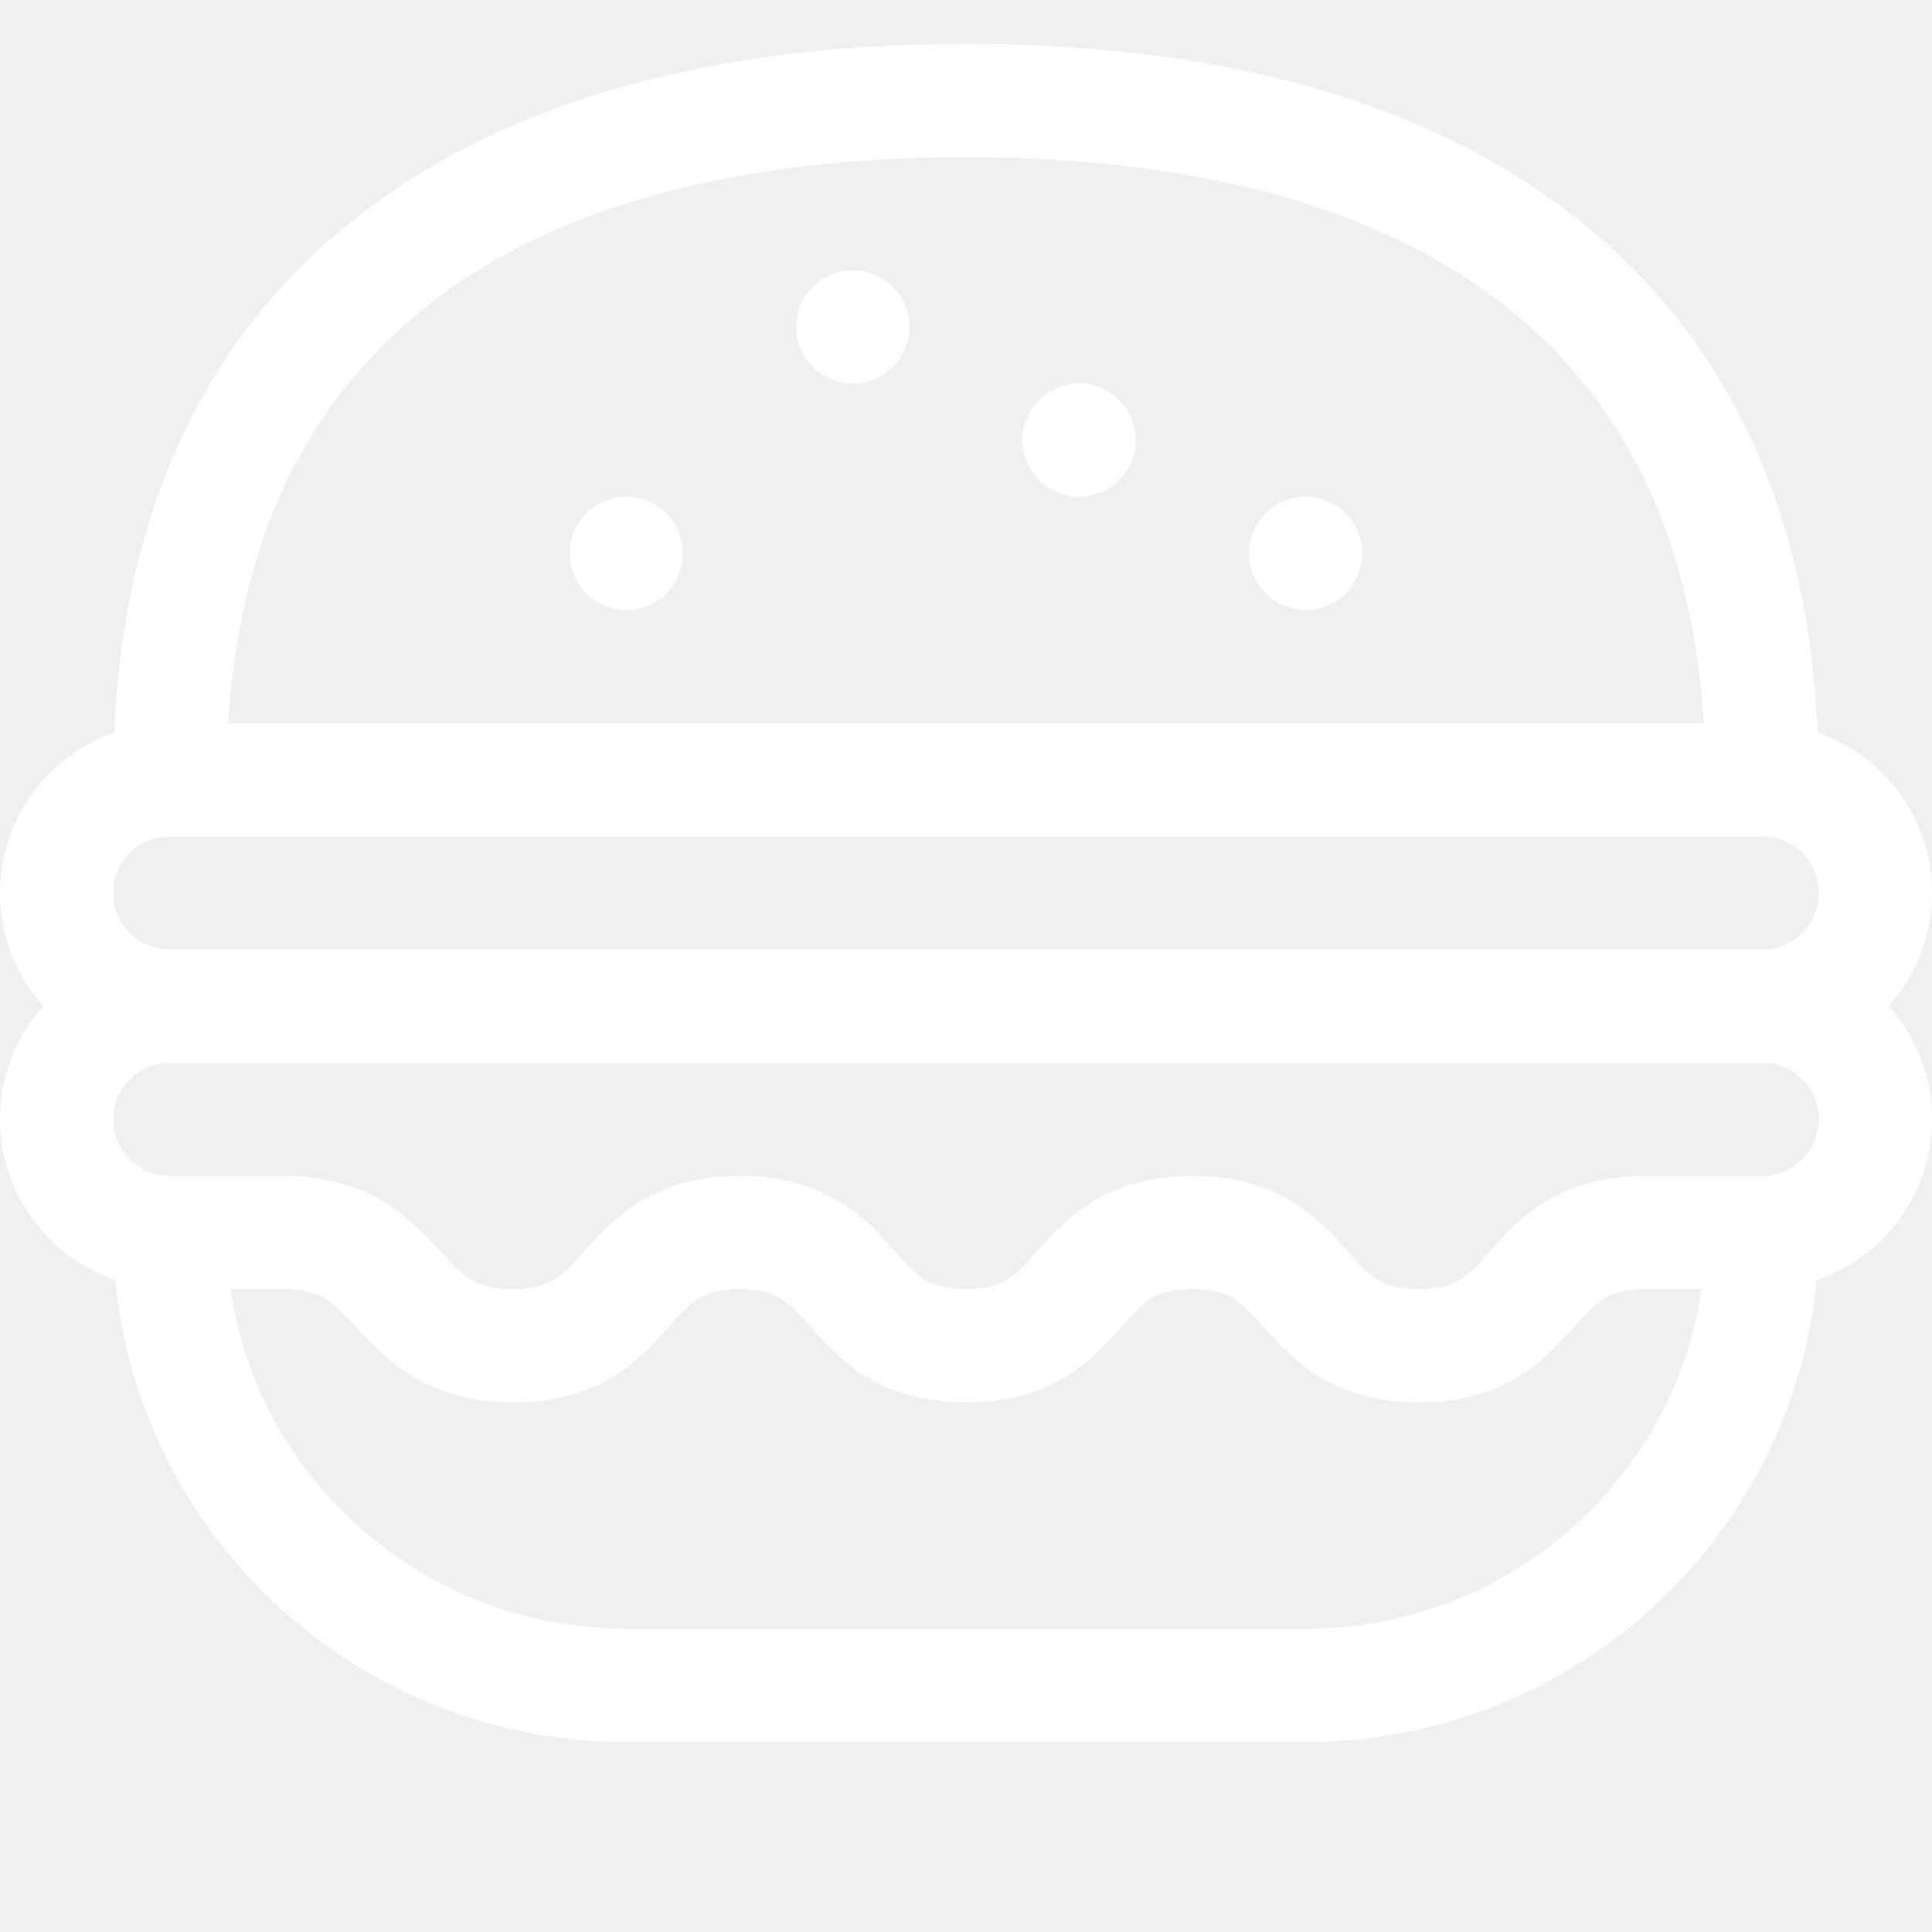
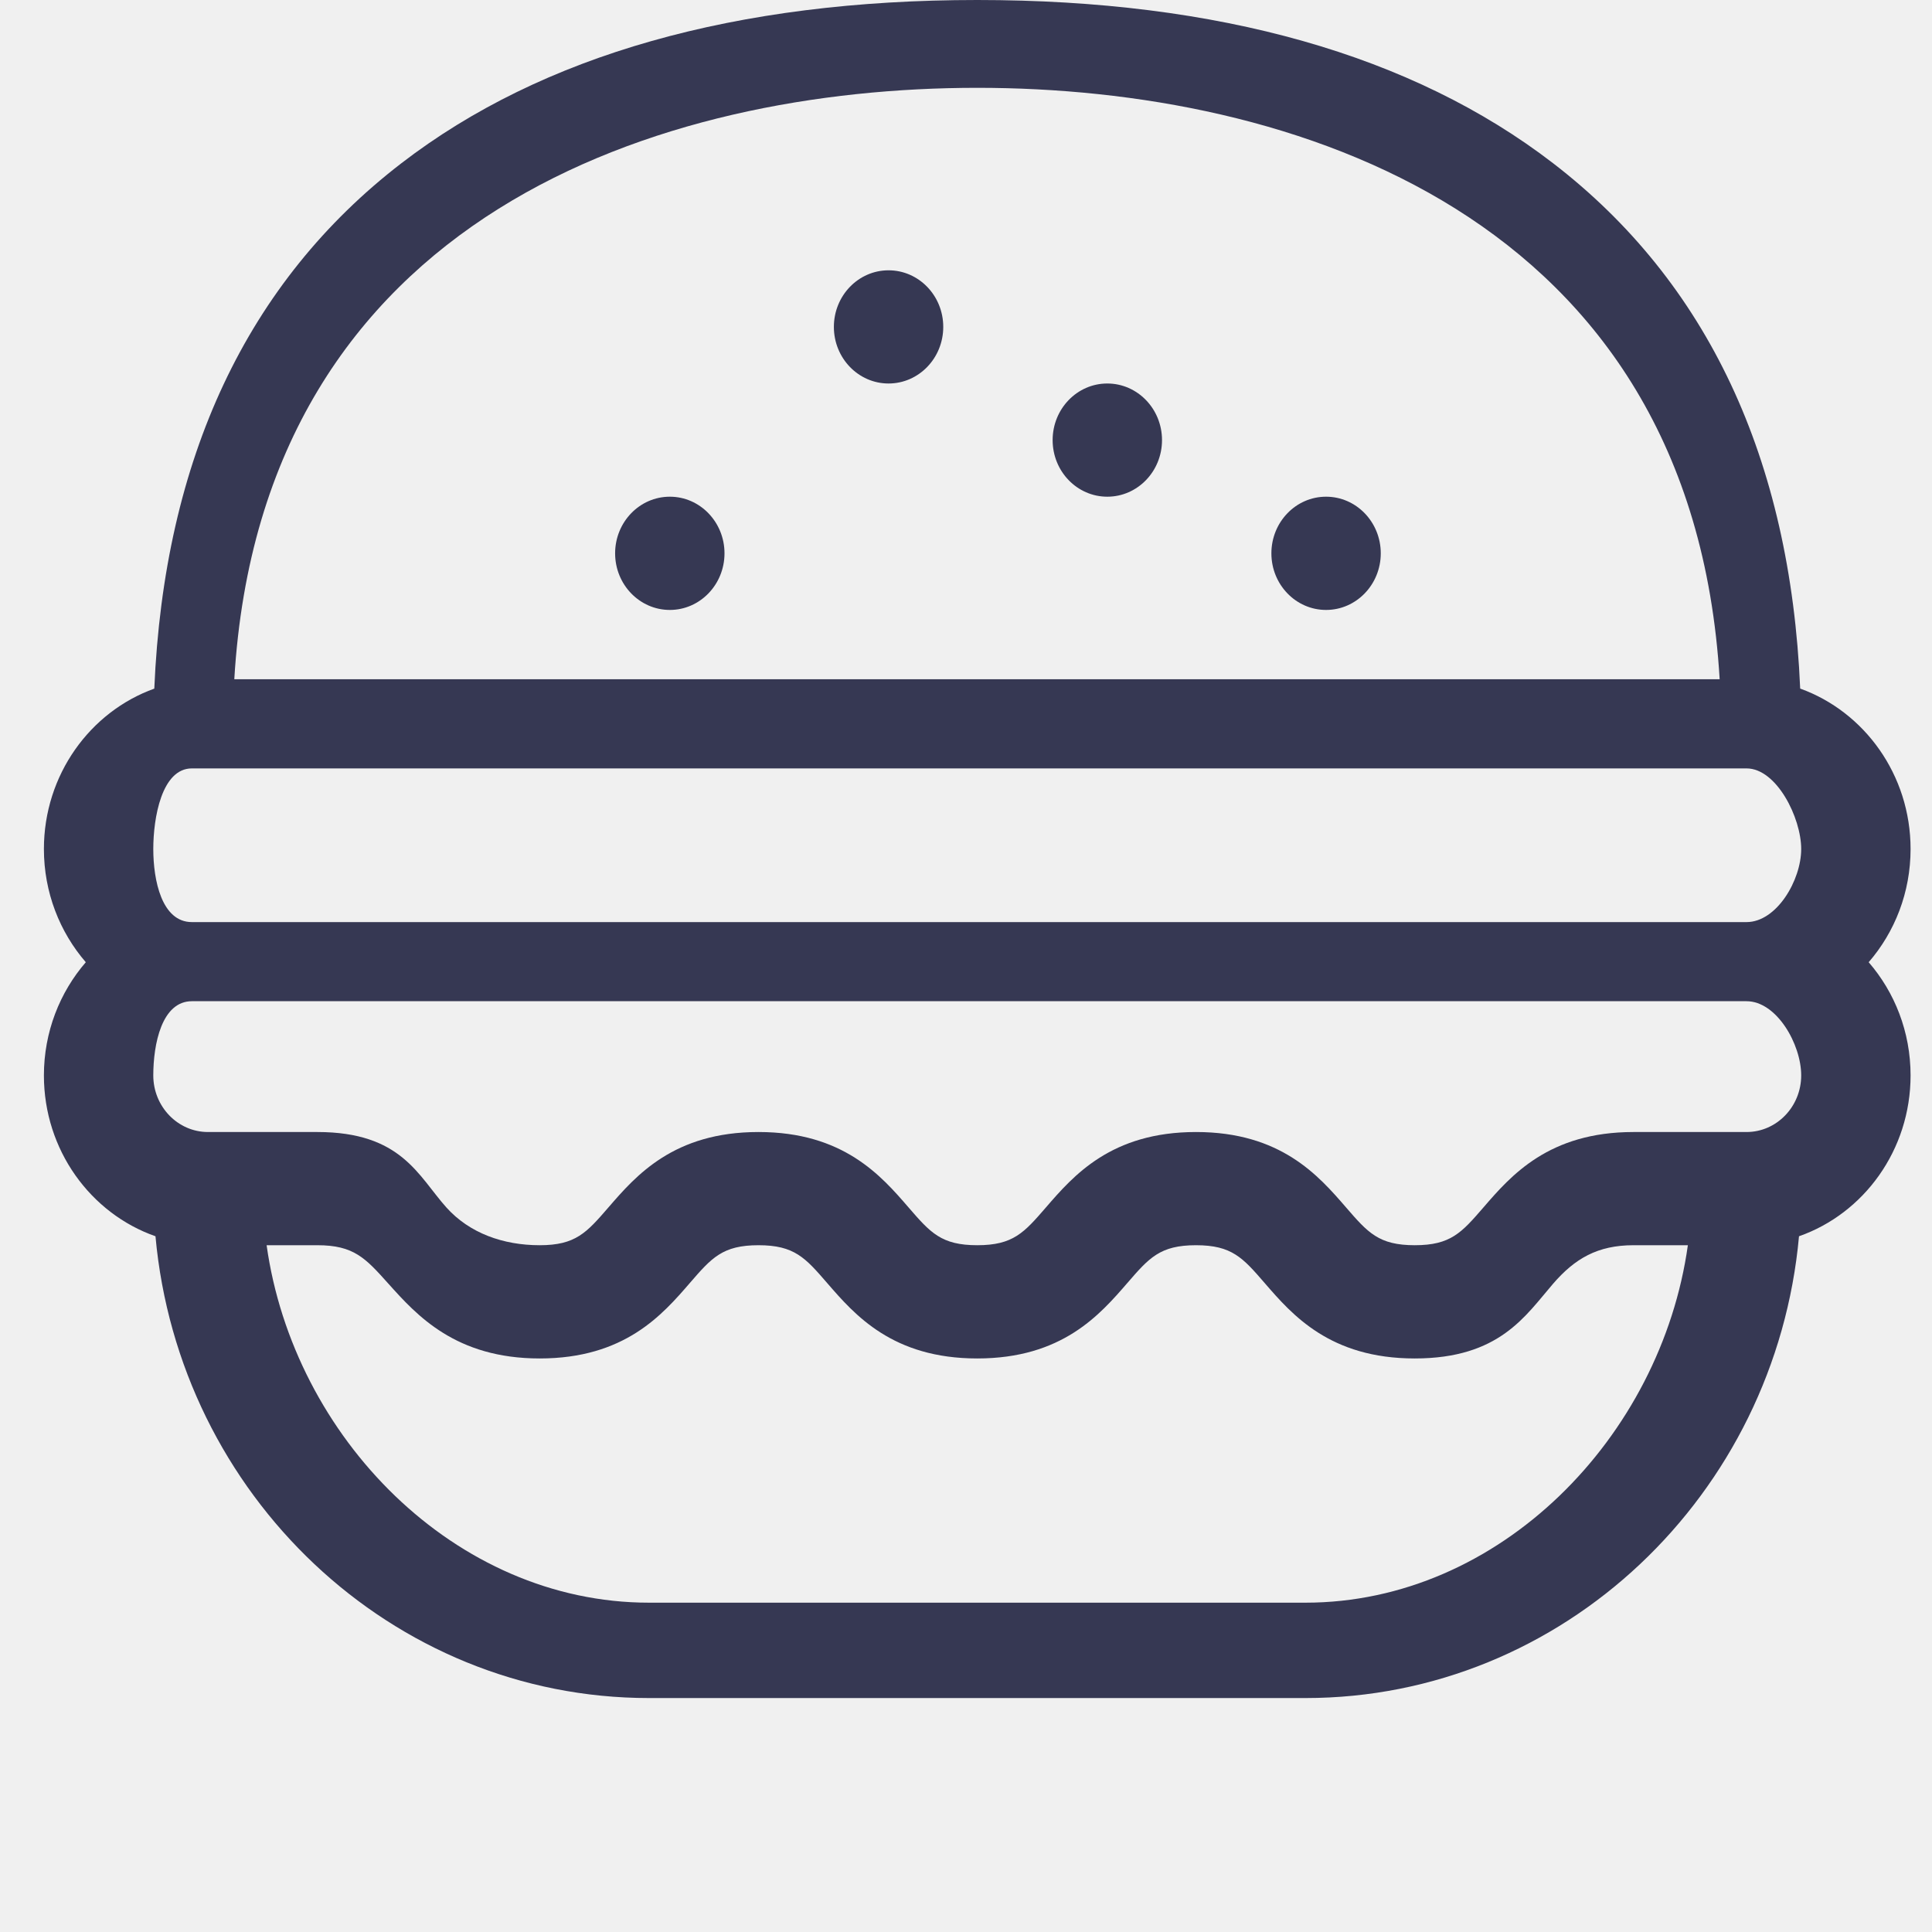
<svg xmlns="http://www.w3.org/2000/svg" width="44" height="44" viewBox="0 0 44 44" fill="none">
-   <g clip-path="url(#clip0_0_161)">
-     <path d="M44 20.336C44 18.647 42.911 17.208 41.398 16.683C41.166 11.442 39.209 7.42 35.573 4.717C32.254 2.251 27.688 1 22 1C16.312 1 11.746 2.251 8.427 4.717C4.791 7.42 2.834 11.442 2.602 16.683C1.089 17.208 0 18.647 0 20.336C0 21.326 0.374 22.229 0.988 22.914C0.374 23.599 0 24.502 0 25.492C0 27.192 1.103 28.638 2.63 29.155C3.183 35.045 8.19 39.672 14.266 39.672H29.734C35.81 39.672 40.818 35.045 41.37 29.155C42.897 28.638 44 27.192 44 25.492C44 24.502 43.626 23.599 43.012 22.914C43.626 22.229 44 21.326 44 20.336ZM22 3.578C29.393 3.578 38.151 5.857 38.803 16.469H5.197C5.849 5.857 14.607 3.578 22 3.578ZM3.867 19.047H40.133C40.844 19.047 41.422 19.625 41.422 20.336C41.422 21.047 40.844 21.625 40.133 21.625H3.867C3.156 21.625 2.578 21.047 2.578 20.336C2.578 19.625 3.156 19.047 3.867 19.047ZM29.734 37.094H14.266C9.685 37.094 5.883 33.727 5.25 29.359H6.445C7.307 29.359 7.579 29.652 8.122 30.237C8.789 30.954 9.702 31.938 11.688 31.938C13.687 31.938 14.577 30.944 15.226 30.219C15.739 29.647 15.996 29.359 16.844 29.359C17.692 29.359 17.949 29.647 18.462 30.219C19.111 30.944 20 31.938 22 31.938C24 31.938 24.889 30.944 25.538 30.219C26.051 29.647 26.308 29.359 27.156 29.359C28.004 29.359 28.261 29.647 28.774 30.219C29.423 30.944 30.313 31.938 32.312 31.938C34.312 31.938 35.202 30.944 35.851 30.219C36.364 29.647 36.621 29.359 37.469 29.359H38.75C38.117 33.727 34.315 37.094 29.734 37.094ZM40.133 26.781H37.469C35.469 26.781 34.58 27.774 33.93 28.5C33.418 29.072 33.16 29.359 32.312 29.359C31.465 29.359 31.207 29.072 30.695 28.5C30.045 27.774 29.156 26.781 27.156 26.781C25.156 26.781 24.267 27.774 23.618 28.5C23.105 29.072 22.848 29.359 22 29.359C21.152 29.359 20.895 29.072 20.382 28.5C19.733 27.774 18.844 26.781 16.844 26.781C14.844 26.781 13.955 27.774 13.305 28.5C12.793 29.072 12.535 29.359 11.688 29.359C10.826 29.359 10.553 29.066 10.011 28.482C9.344 27.764 8.431 26.781 6.445 26.781H3.867C3.156 26.781 2.578 26.203 2.578 25.492C2.578 24.781 3.156 24.203 3.867 24.203H40.133C40.844 24.203 41.422 24.781 41.422 25.492C41.422 26.203 40.844 26.781 40.133 26.781Z" fill="white" />
-     <path d="M14.266 13.891C14.978 13.891 15.555 13.313 15.555 12.602C15.555 11.89 14.978 11.312 14.266 11.312C13.554 11.312 12.977 11.89 12.977 12.602C12.977 13.313 13.554 13.891 14.266 13.891Z" fill="white" />
-     <path d="M29.734 13.891C30.446 13.891 31.023 13.313 31.023 12.602C31.023 11.89 30.446 11.312 29.734 11.312C29.022 11.312 28.445 11.89 28.445 12.602C28.445 13.313 29.022 13.891 29.734 13.891Z" fill="white" />
-     <path d="M24.578 11.312C25.29 11.312 25.867 10.735 25.867 10.023C25.867 9.312 25.29 8.734 24.578 8.734C23.866 8.734 23.289 9.312 23.289 10.023C23.289 10.735 23.866 11.312 24.578 11.312Z" fill="white" />
-     <path d="M19.422 8.734C20.134 8.734 20.711 8.157 20.711 7.445C20.711 6.733 20.134 6.156 19.422 6.156C18.71 6.156 18.133 6.733 18.133 7.445C18.133 8.157 18.71 8.734 19.422 8.734Z" fill="white" />
-   </g>
-   <defs>
-     <clipPath id="clip0_0_161">
-       <rect width="44" height="44" fill="white" />
-     </clipPath>
-   </defs>
+   <path d="M43.512 19.336C43.512 17.647 42.46 16.208 40.998 15.682C40.774 10.442 38.883 6.42 35.37 3.717C32.164 1.251 27.752 0 22.256 0C16.761 0 12.348 1.251 9.142 3.717C5.629 6.42 3.738 10.442 3.514 15.683C2.052 16.208 1 17.647 1 19.336C1 20.326 1.362 21.229 1.954 21.914C1.362 22.599 1 23.502 1 24.492C1 26.192 2.065 27.638 3.541 28.155C4.075 34.045 8.913 38.672 14.783 38.672H29.729C35.599 38.672 40.437 34.045 40.971 28.155C42.447 27.638 43.512 26.192 43.512 24.492C43.512 23.502 43.151 22.599 42.558 21.914C43.151 21.229 43.512 20.326 43.512 19.336ZM22.256 2C29.399 2 38.534 4.857 39.164 15.469H5.336C5.966 4.857 15.113 2 22.256 2ZM4.37 17.5H22.256H39.776C40.462 17.5 41.021 18.625 41.021 19.336C41.021 20.047 40.462 21 39.776 21H4.37C3.683 21 3.491 20.047 3.491 19.336C3.491 18.625 3.683 17.5 4.37 17.5ZM29.729 36.5H14.783C10.357 36.5 6.684 32.727 6.072 28.359H7.227C8.06 28.359 8.323 28.652 8.847 29.237C9.491 29.954 10.374 30.938 12.292 30.938C14.225 30.938 15.084 29.944 15.711 29.219C16.206 28.647 16.455 28.359 17.274 28.359C18.093 28.359 18.342 28.647 18.837 29.219C19.465 29.944 20.324 30.938 22.256 30.938C24.188 30.938 25.047 29.944 25.675 29.219C26.17 28.647 26.419 28.359 27.238 28.359C28.057 28.359 28.306 28.647 28.801 29.219C29.428 29.944 30.288 30.938 32.22 30.938C34.152 30.938 34.743 29.962 35.37 29.237C35.865 28.664 36.383 28.359 37.202 28.359H38.44C37.828 32.727 34.155 36.5 29.729 36.5ZM39.776 25.781H37.202C35.27 25.781 34.41 26.774 33.783 27.5C33.288 28.072 33.039 28.359 32.22 28.359C31.401 28.359 31.152 28.072 30.657 27.5C30.029 26.774 29.17 25.781 27.238 25.781C25.306 25.781 24.447 26.774 23.819 27.5C23.324 28.072 23.075 28.359 22.256 28.359C21.437 28.359 21.188 28.072 20.693 27.5C20.066 26.774 19.206 25.781 17.274 25.781C15.342 25.781 14.483 26.774 13.855 27.5C13.36 28.072 13.111 28.359 12.292 28.359C11.46 28.359 10.691 28.084 10.167 27.5C9.523 26.782 9.146 25.781 7.227 25.781H4.736C4.05 25.781 3.491 25.203 3.491 24.492C3.491 23.781 3.683 22.802 4.37 22.802H39.776C40.462 22.802 41.021 23.781 41.021 24.492C41.021 25.203 40.462 25.781 39.776 25.781Z" fill="#363853" />
+   <path d="M15.255 13.891C15.942 13.891 16.5 13.313 16.5 12.602C16.5 11.89 15.942 11.312 15.255 11.312C14.567 11.312 14.009 11.89 14.009 12.602C14.009 13.313 14.567 13.891 15.255 13.891Z" fill="#363853" />
+   <path d="M30.2 13.891C30.888 13.891 31.446 13.313 31.446 12.602C31.446 11.89 30.888 11.312 30.2 11.312C29.512 11.312 28.955 11.89 28.955 12.602C28.955 13.313 29.512 13.891 30.2 13.891Z" fill="#363853" />
+   <path d="M25.218 11.312C25.906 11.312 26.464 10.735 26.464 10.023C26.464 9.312 25.906 8.734 25.218 8.734C24.53 8.734 23.973 9.312 23.973 10.023C23.973 10.735 24.53 11.312 25.218 11.312Z" fill="#363853" />
+   <path d="M20.236 8.734C20.924 8.734 21.482 8.157 21.482 7.445C21.482 6.733 20.924 6.156 20.236 6.156C19.549 6.156 18.991 6.733 18.991 7.445C18.991 8.157 19.549 8.734 20.236 8.734Z" fill="#363853" />
</svg>
